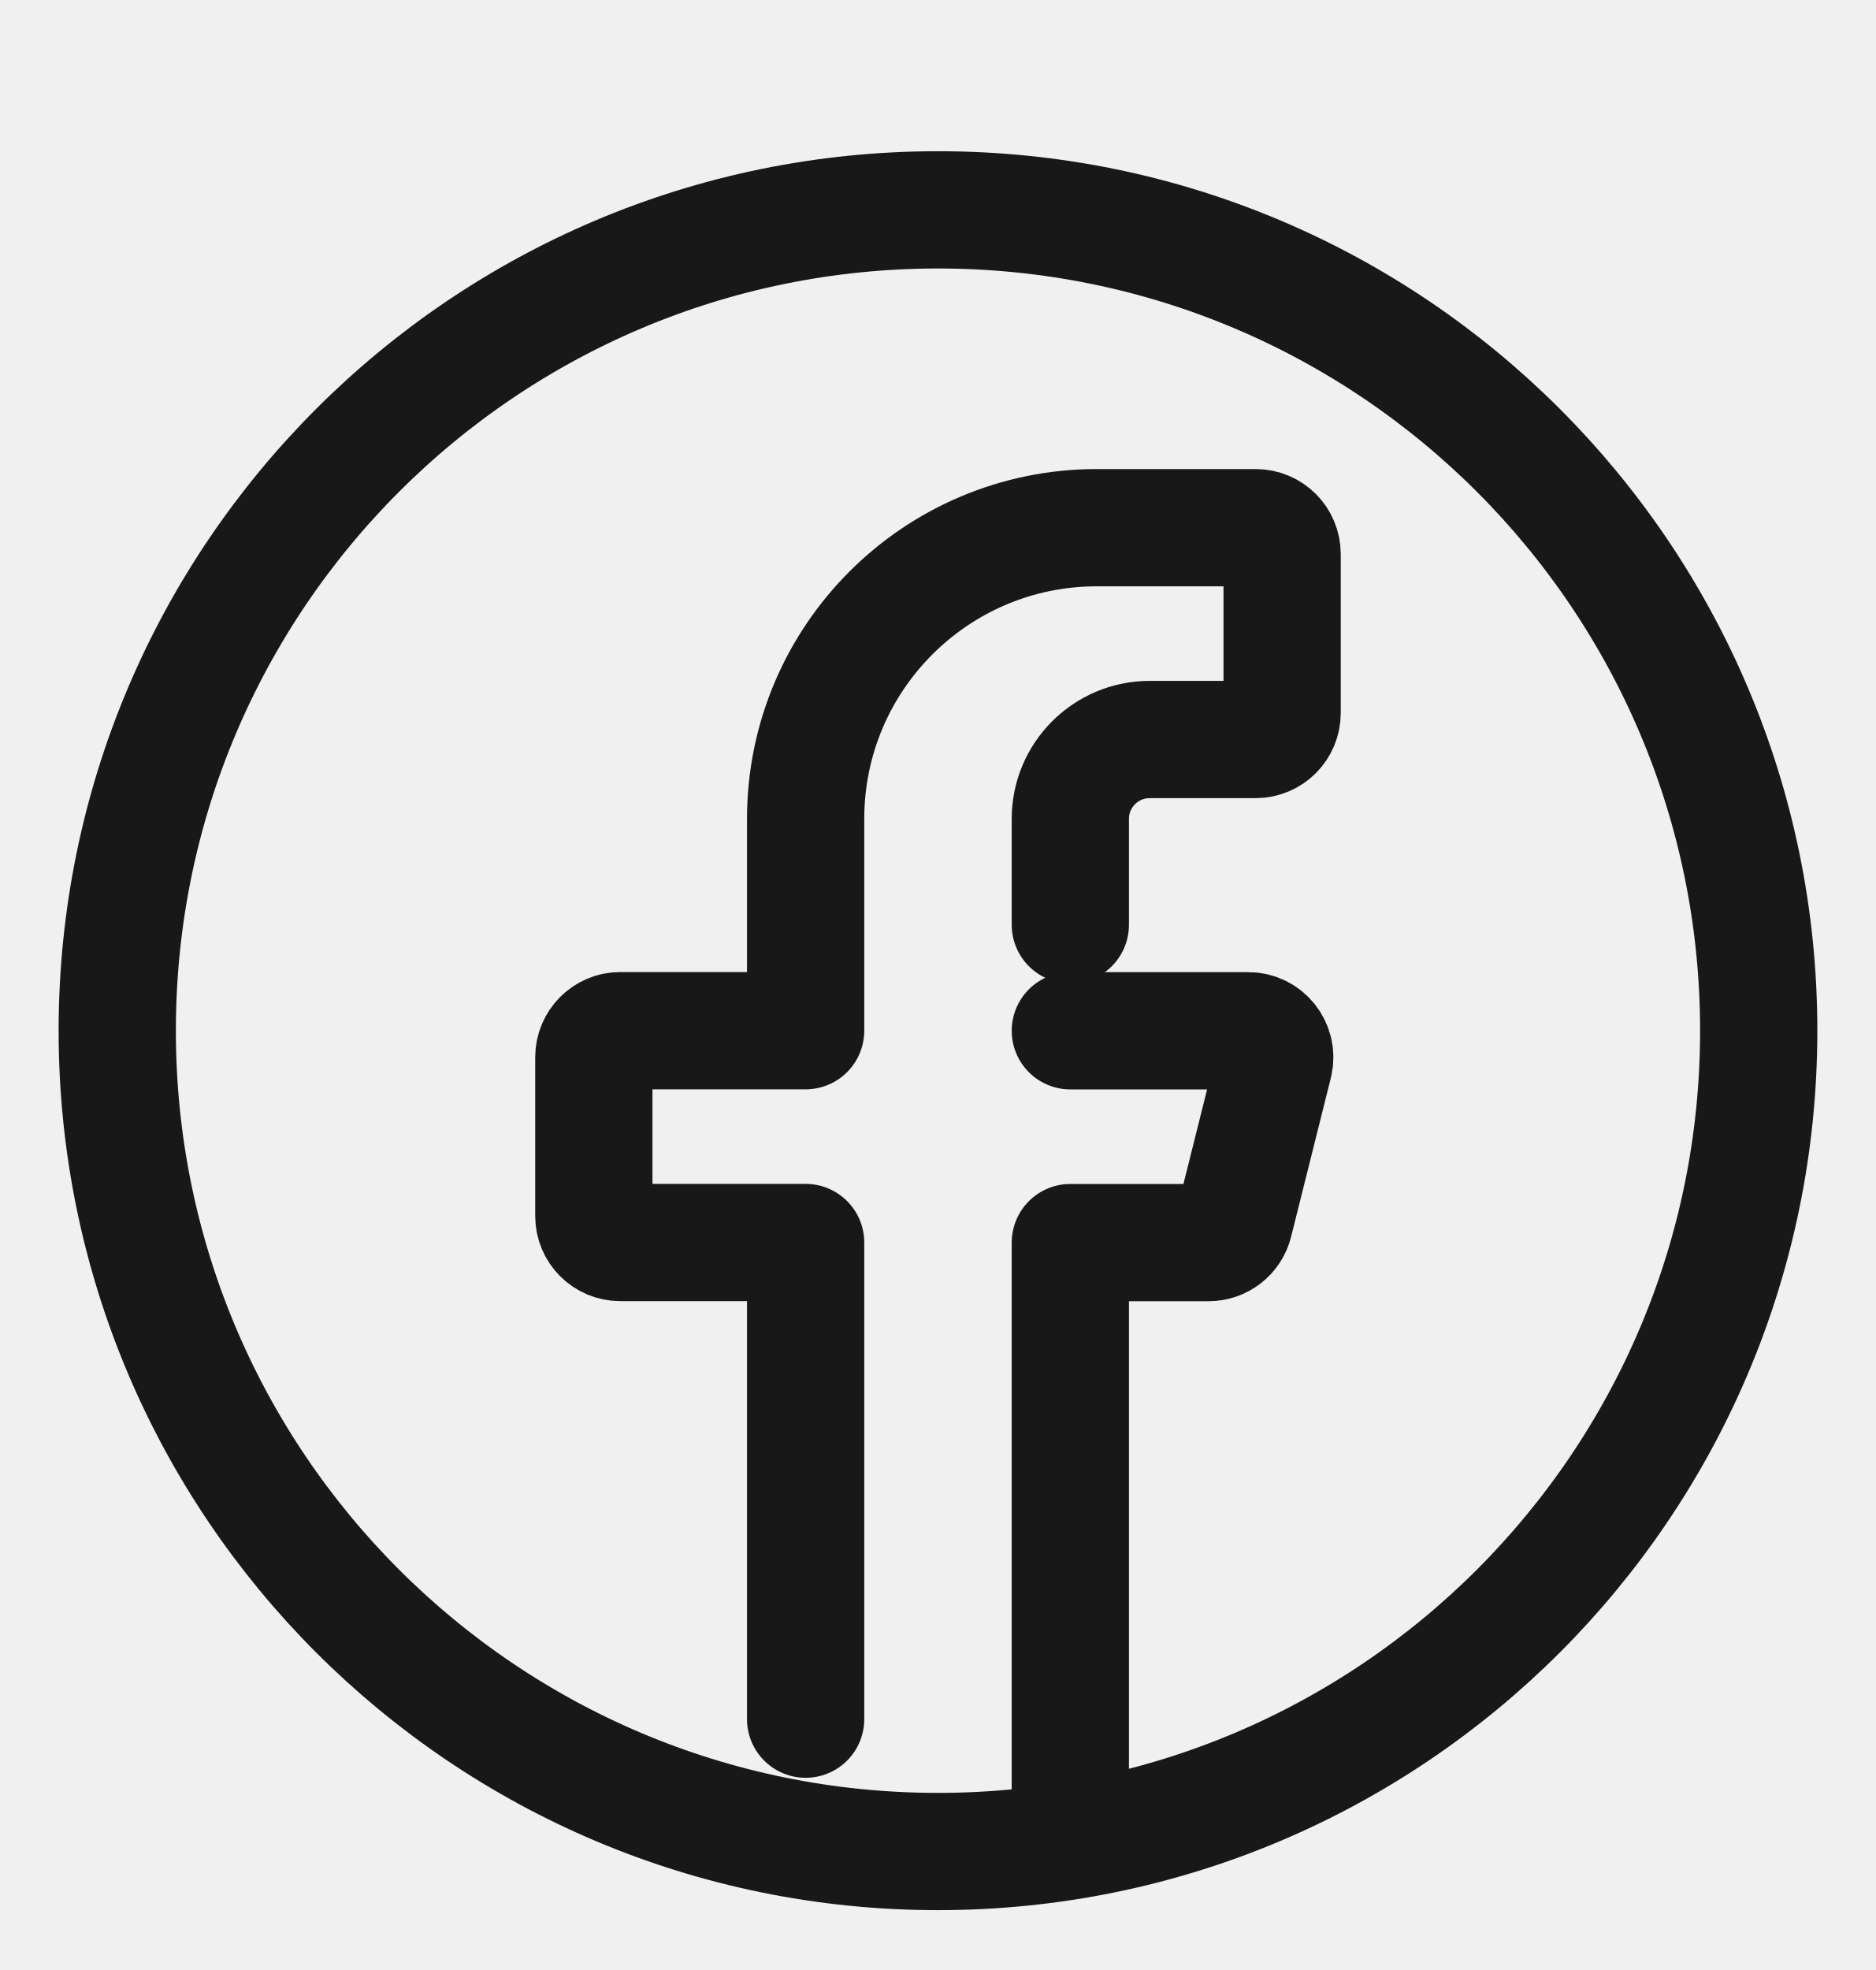
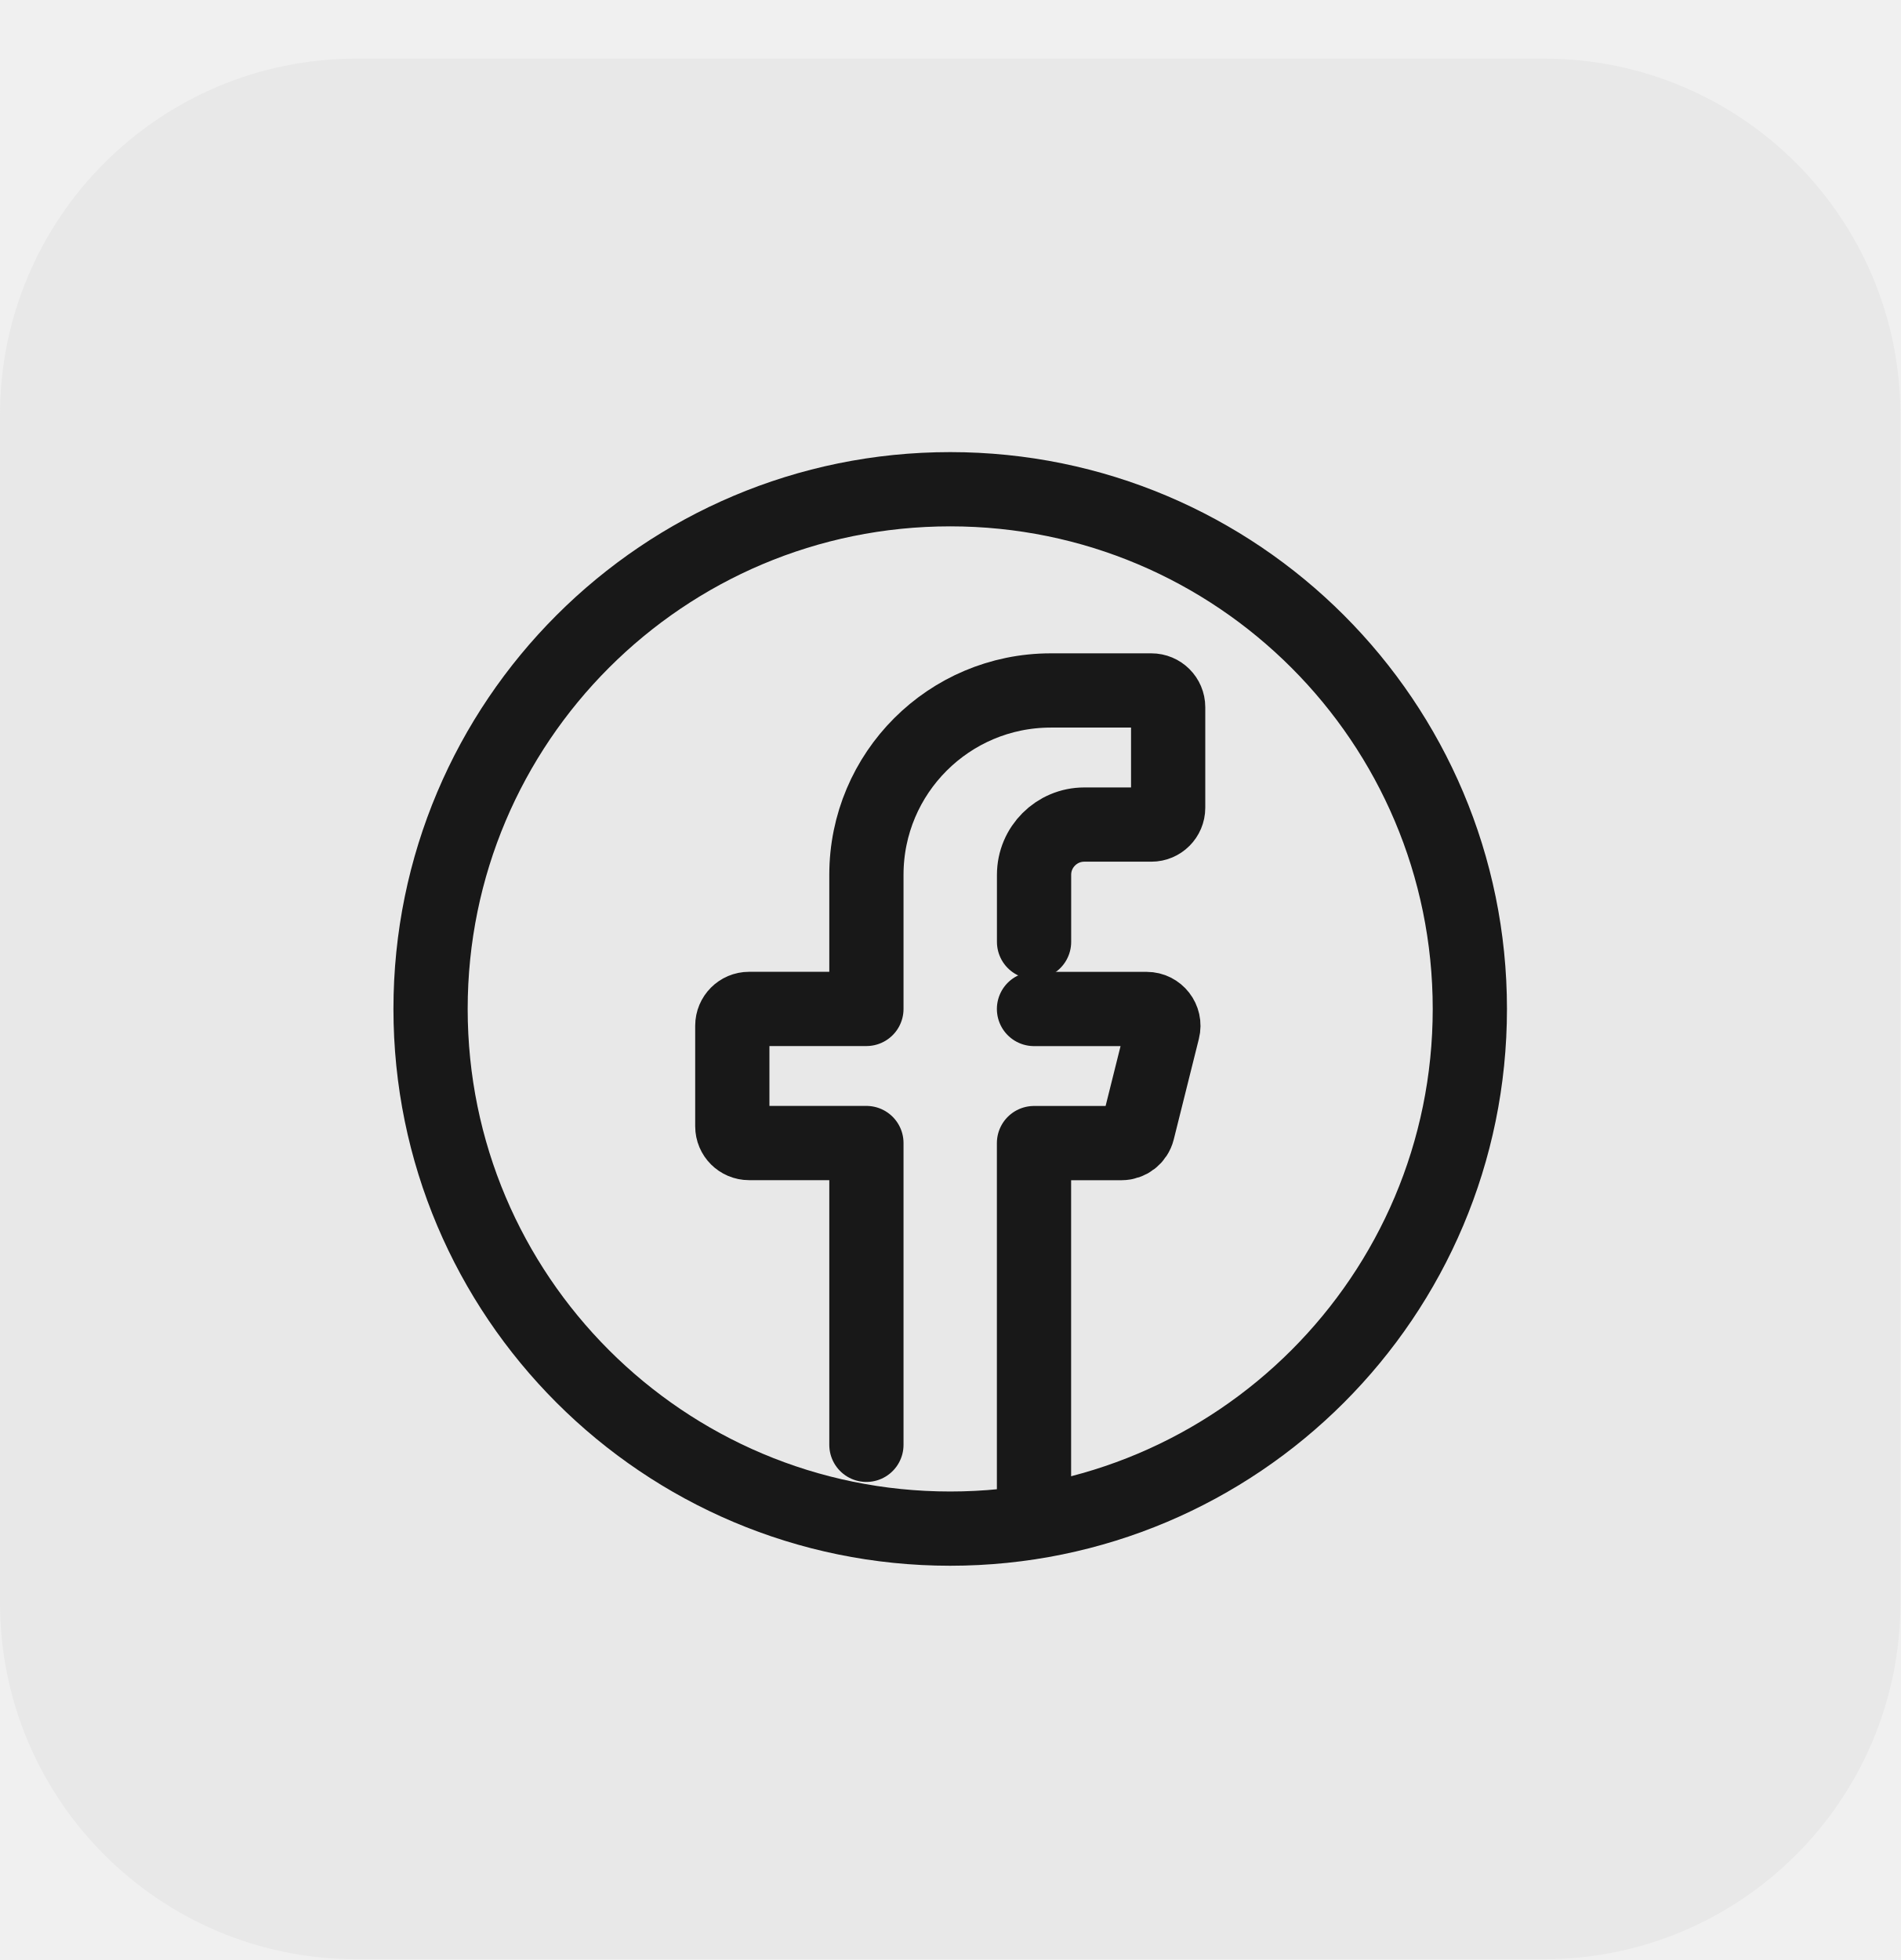
- <svg xmlns="http://www.w3.org/2000/svg" width="20" height="21" viewBox="0 0 20 21" fill="none">
-   <g clip-path="url(#clip0_51_1968)">
-     <mask id="mask0_51_1968" style="mask-type:luminance" maskUnits="userSpaceOnUse" x="0" y="0" width="20" height="21">
-       <path d="M0 0.987H20V20.987H0V0.987Z" fill="white" />
+ <svg xmlns="http://www.w3.org/2000/svg" width="32" height="33" viewBox="0 0 32 33" fill="none">
+   <rect y="0.987" width="32" height="32" rx="6" fill="#E8E8E8" />
+   <g clip-path="url(#clip0_51_1967)">
+     <mask id="mask0_51_1967" style="mask-type:luminance" maskUnits="userSpaceOnUse" x="6" y="6" width="20" height="21">
+       <path d="M6 6.987H26V26.987H6V6.987Z" fill="white" />
    </mask>
-     <g mask="url(#mask0_51_1968)">
-       <path d="M18.75 10.987C18.75 6.155 14.832 2.237 10 2.237C5.168 2.237 1.25 6.155 1.25 10.987C1.25 15.82 5.168 19.737 10 19.737C14.832 19.737 18.75 15.82 18.75 10.987Z" stroke="#181818" stroke-width="1.25" stroke-miterlimit="10" stroke-linecap="round" stroke-linejoin="round" />
-       <path d="M11.411 9.858V8.729C11.411 8.262 11.79 7.883 12.258 7.883H13.387C13.543 7.883 13.669 7.756 13.669 7.6V5.907C13.669 5.751 13.543 5.625 13.387 5.625H11.694C9.979 5.625 8.589 7.015 8.589 8.729V10.987H6.613C6.457 10.987 6.331 11.114 6.331 11.27V12.963C6.331 13.119 6.457 13.245 6.613 13.245H8.589V18.326" stroke="#181818" stroke-width="1.25" stroke-miterlimit="10" stroke-linecap="round" stroke-linejoin="round" />
-       <path d="M11.411 19.456V13.246H12.884C13.014 13.246 13.127 13.158 13.158 13.033L13.582 11.339C13.626 11.161 13.491 10.988 13.308 10.988H11.411" stroke="#181818" stroke-width="1.25" stroke-miterlimit="10" stroke-linecap="round" stroke-linejoin="round" />
+     <g mask="url(#mask0_51_1967)">
+       <path d="M24.75 16.987C24.75 12.155 20.832 8.237 16 8.237C11.168 8.237 7.25 12.155 7.25 16.987C7.25 21.82 11.168 25.737 16 25.737C20.832 25.737 24.75 21.82 24.75 16.987Z" stroke="#181818" stroke-width="1.25" stroke-miterlimit="10" stroke-linecap="round" stroke-linejoin="round" />
+       <path d="M17.412 15.858V14.729C17.412 14.262 17.791 13.883 18.258 13.883H19.387C19.543 13.883 19.67 13.756 19.67 13.6V11.907C19.67 11.751 19.543 11.625 19.387 11.625H17.694C15.979 11.625 14.589 13.015 14.589 14.729V16.987H12.613C12.457 16.987 12.331 17.114 12.331 17.27V18.963C12.331 19.119 12.457 19.245 12.613 19.245H14.589V24.326" stroke="#181818" stroke-width="1.25" stroke-miterlimit="10" stroke-linecap="round" stroke-linejoin="round" />
+       <path d="M17.411 25.456V19.246H18.884C19.014 19.246 19.127 19.158 19.158 19.033L19.581 17.339C19.626 17.161 19.491 16.988 19.308 16.988H17.411" stroke="#181818" stroke-width="1.25" stroke-miterlimit="10" stroke-linecap="round" stroke-linejoin="round" />
    </g>
  </g>
  <defs>
-     <clipPath id="clip0_51_1968">
-       <rect width="20" height="20" fill="white" transform="translate(0 0.987305)" />
+     <clipPath id="clip0_51_1967">
+       <rect width="20" height="20" fill="white" transform="translate(6 6.9873)" />
    </clipPath>
  </defs>
</svg>
